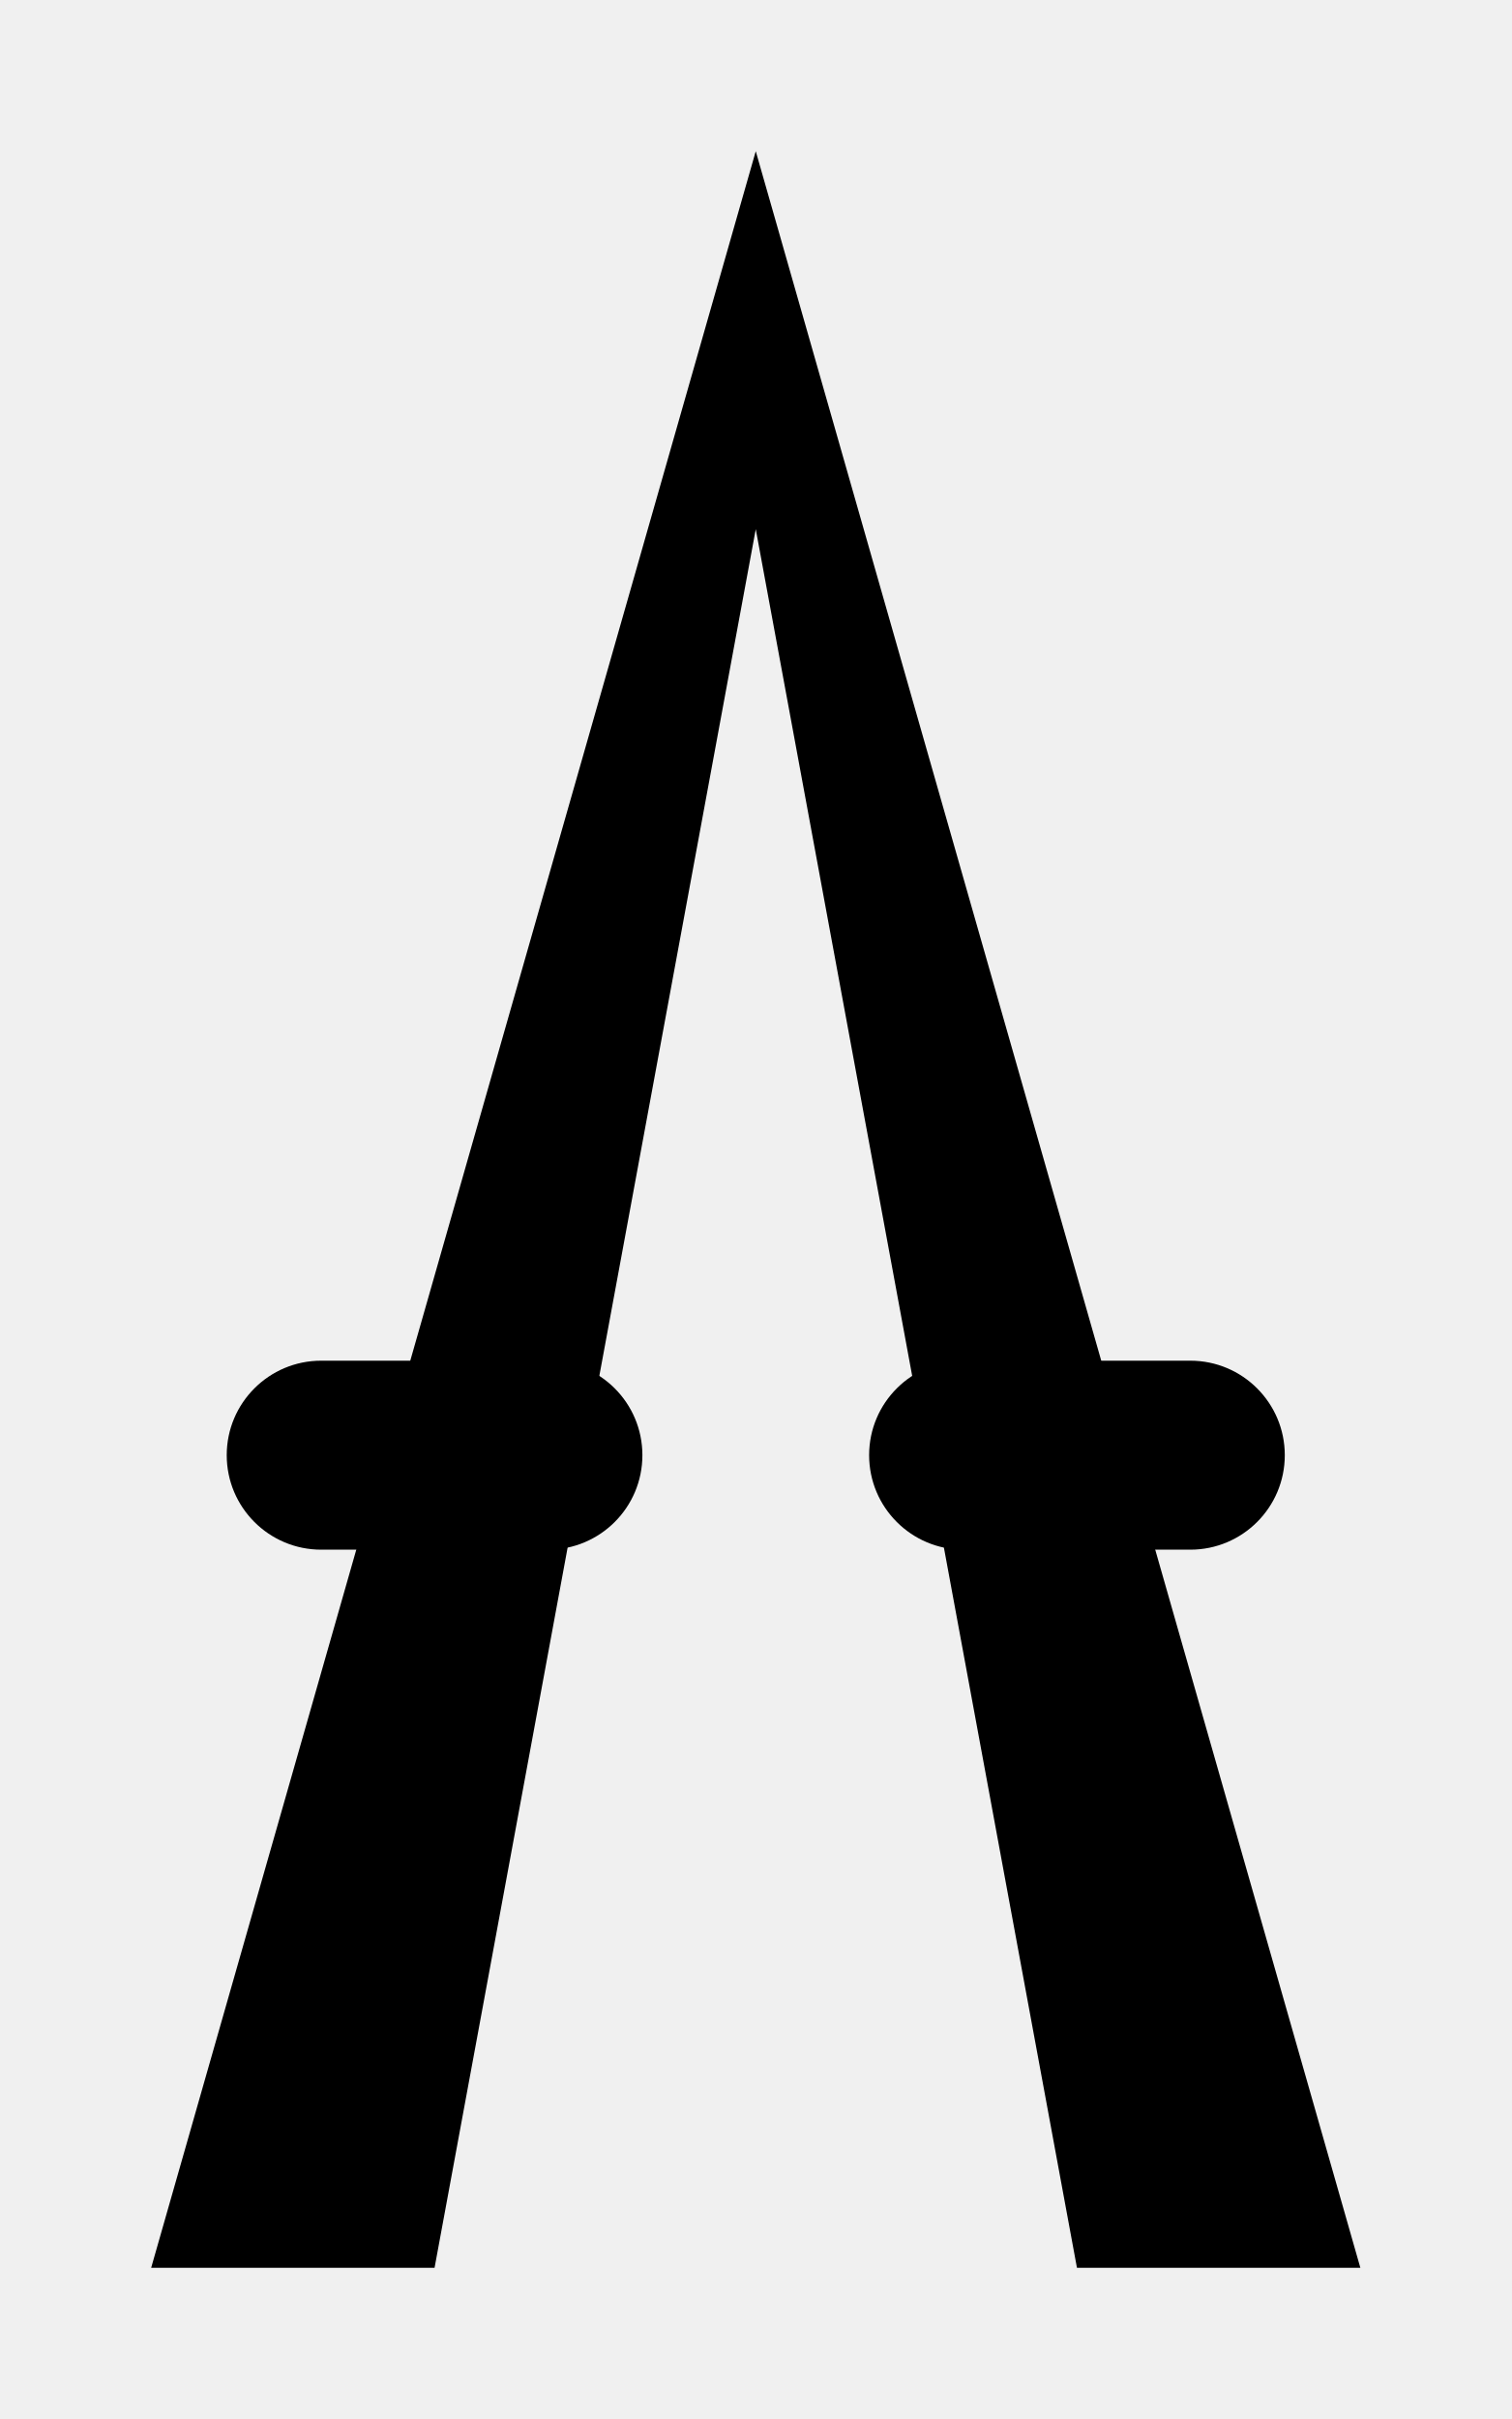
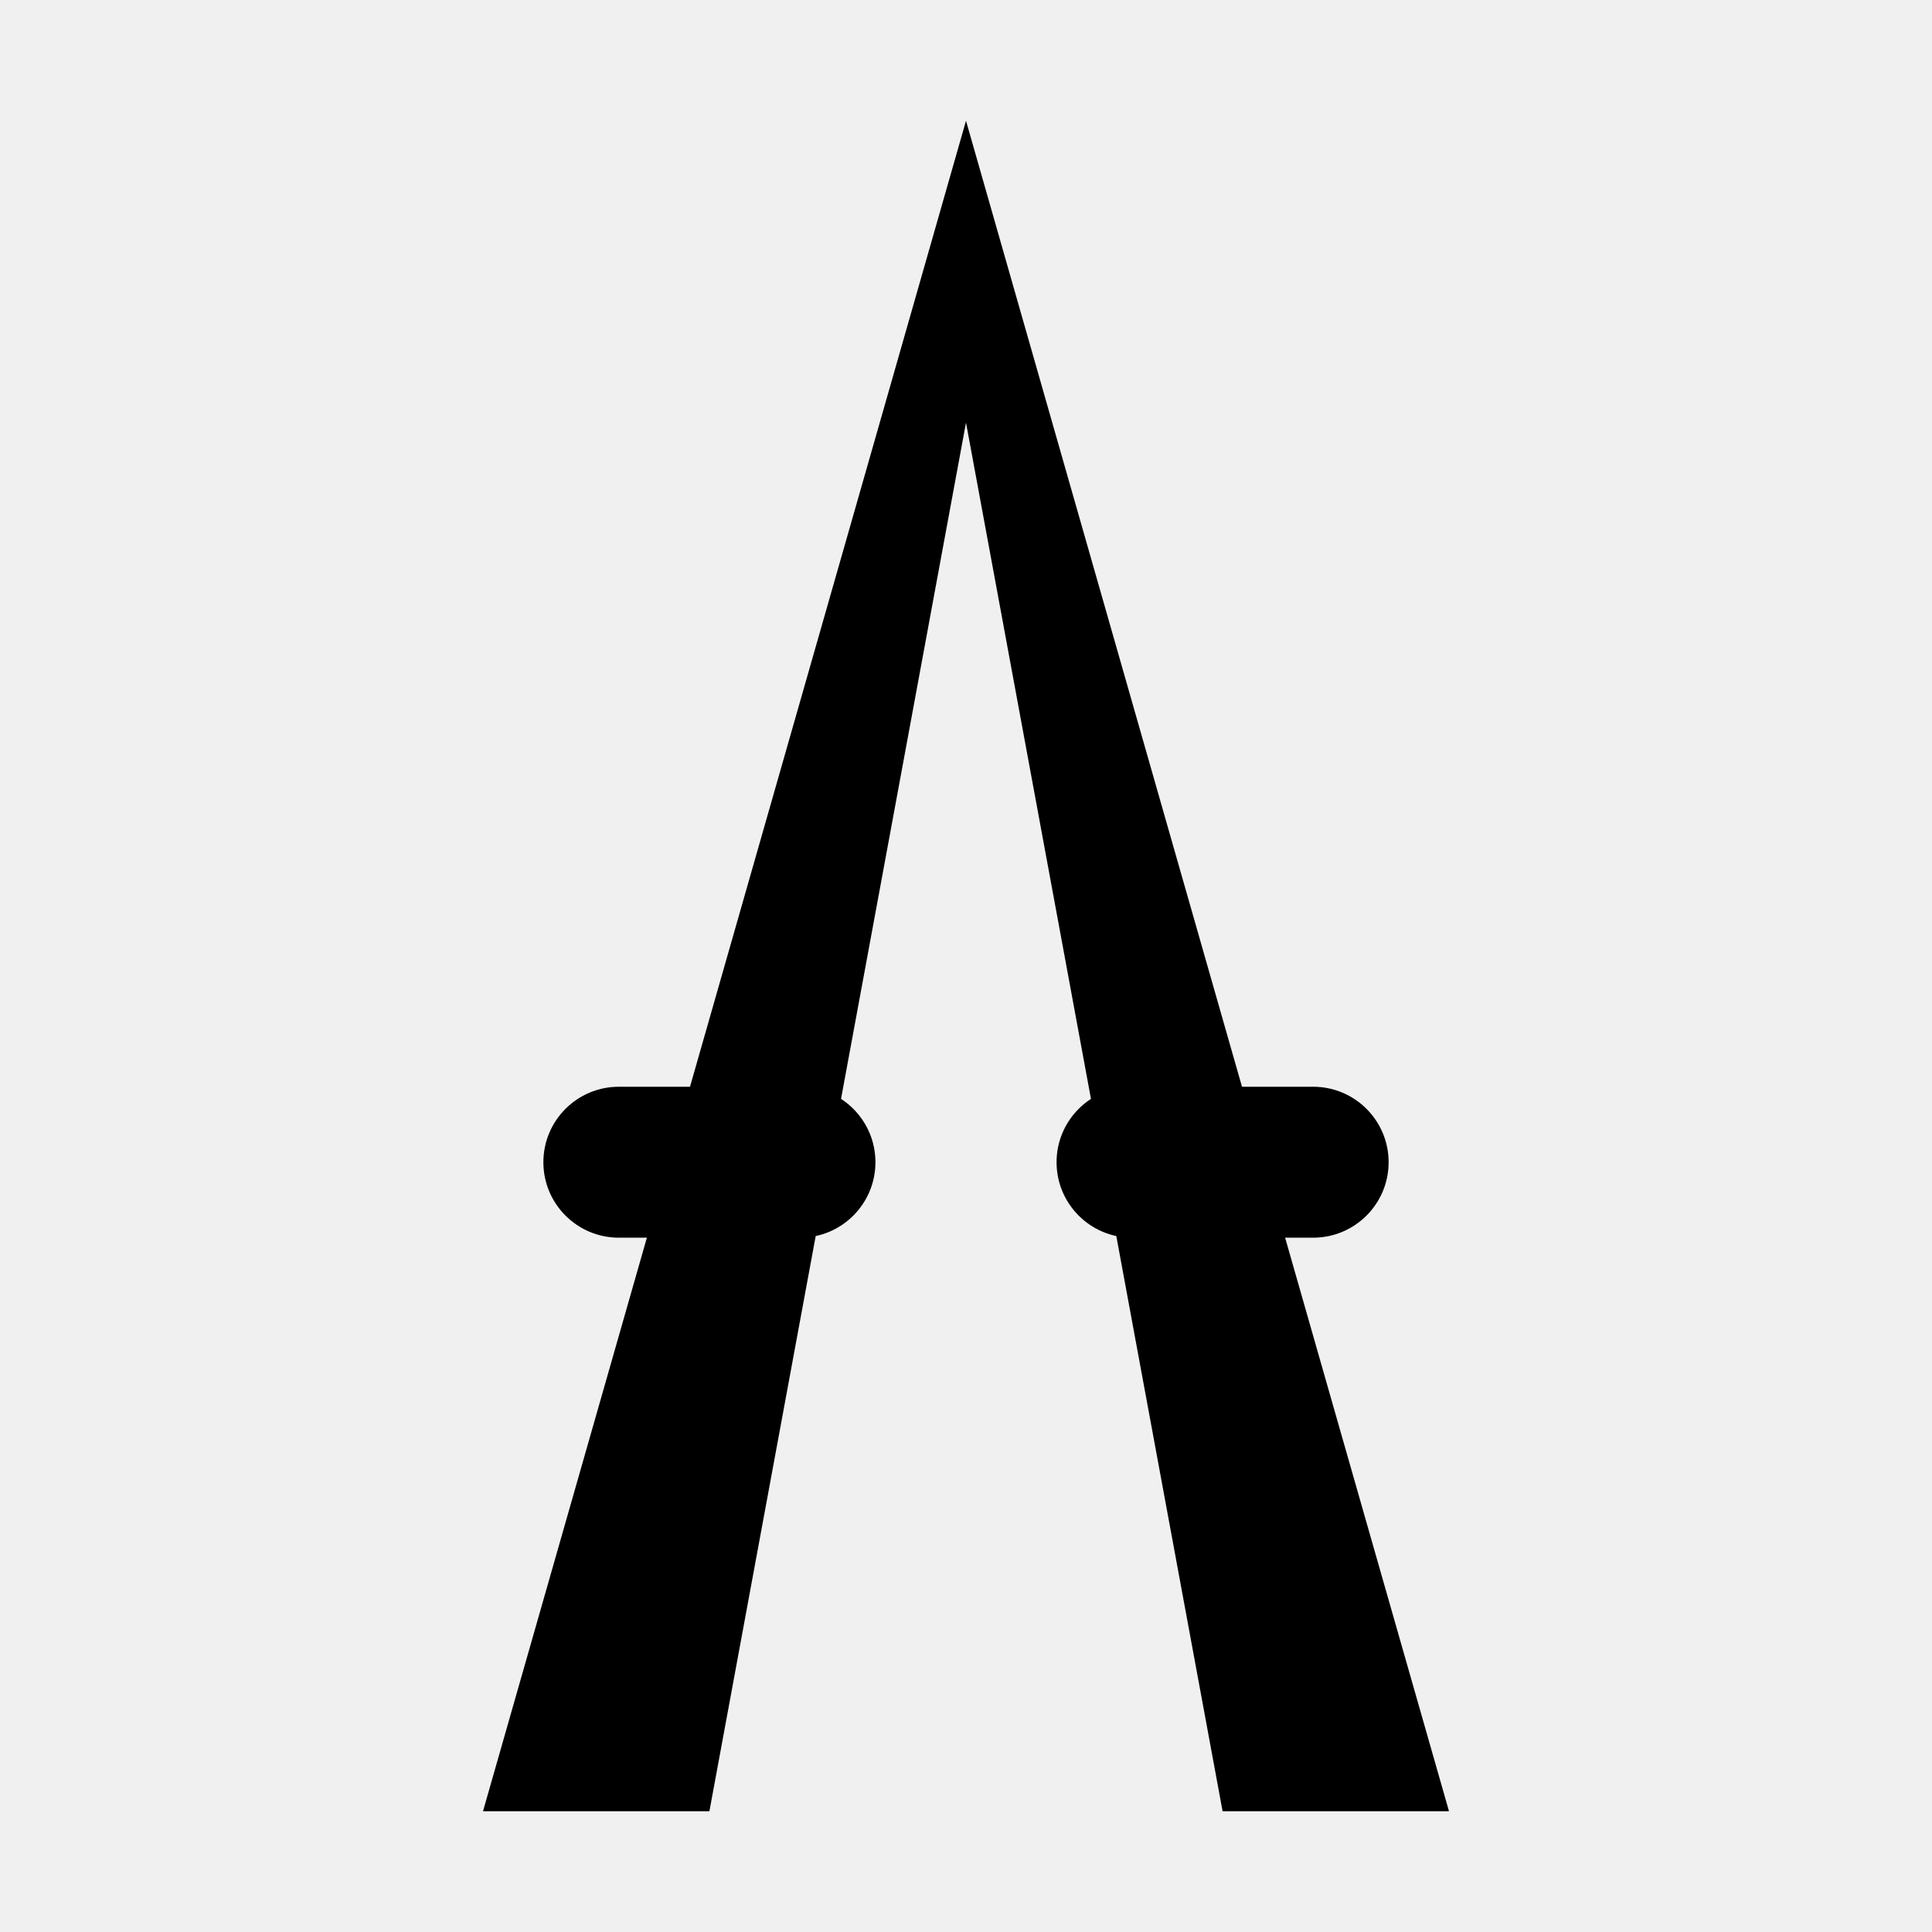
- <svg xmlns="http://www.w3.org/2000/svg" role="img" viewBox="12 0 40 64" width="40" height="64" fill="none" aria-hidden="true" style="background:none;">
+ <svg xmlns="http://www.w3.org/2000/svg" role="img" viewBox="0 0 64 64" width="64" height="64" fill="none" aria-hidden="true" style="background:none;">
  <style>
    .logo { fill: #000000; }
    @media (prefers-color-scheme: dark) {
      .logo { fill: #ffffff; }
    }
  </style>
  <polygon class="logo" points="32,4 48,60 40.5,60 32,14 23.5,60 16,60" />
  <rect class="logo" x="18" y="36" width="11" height="5" rx="2.5" />
  <rect class="logo" x="35" y="36" width="11" height="5" rx="2.5" />
</svg>
